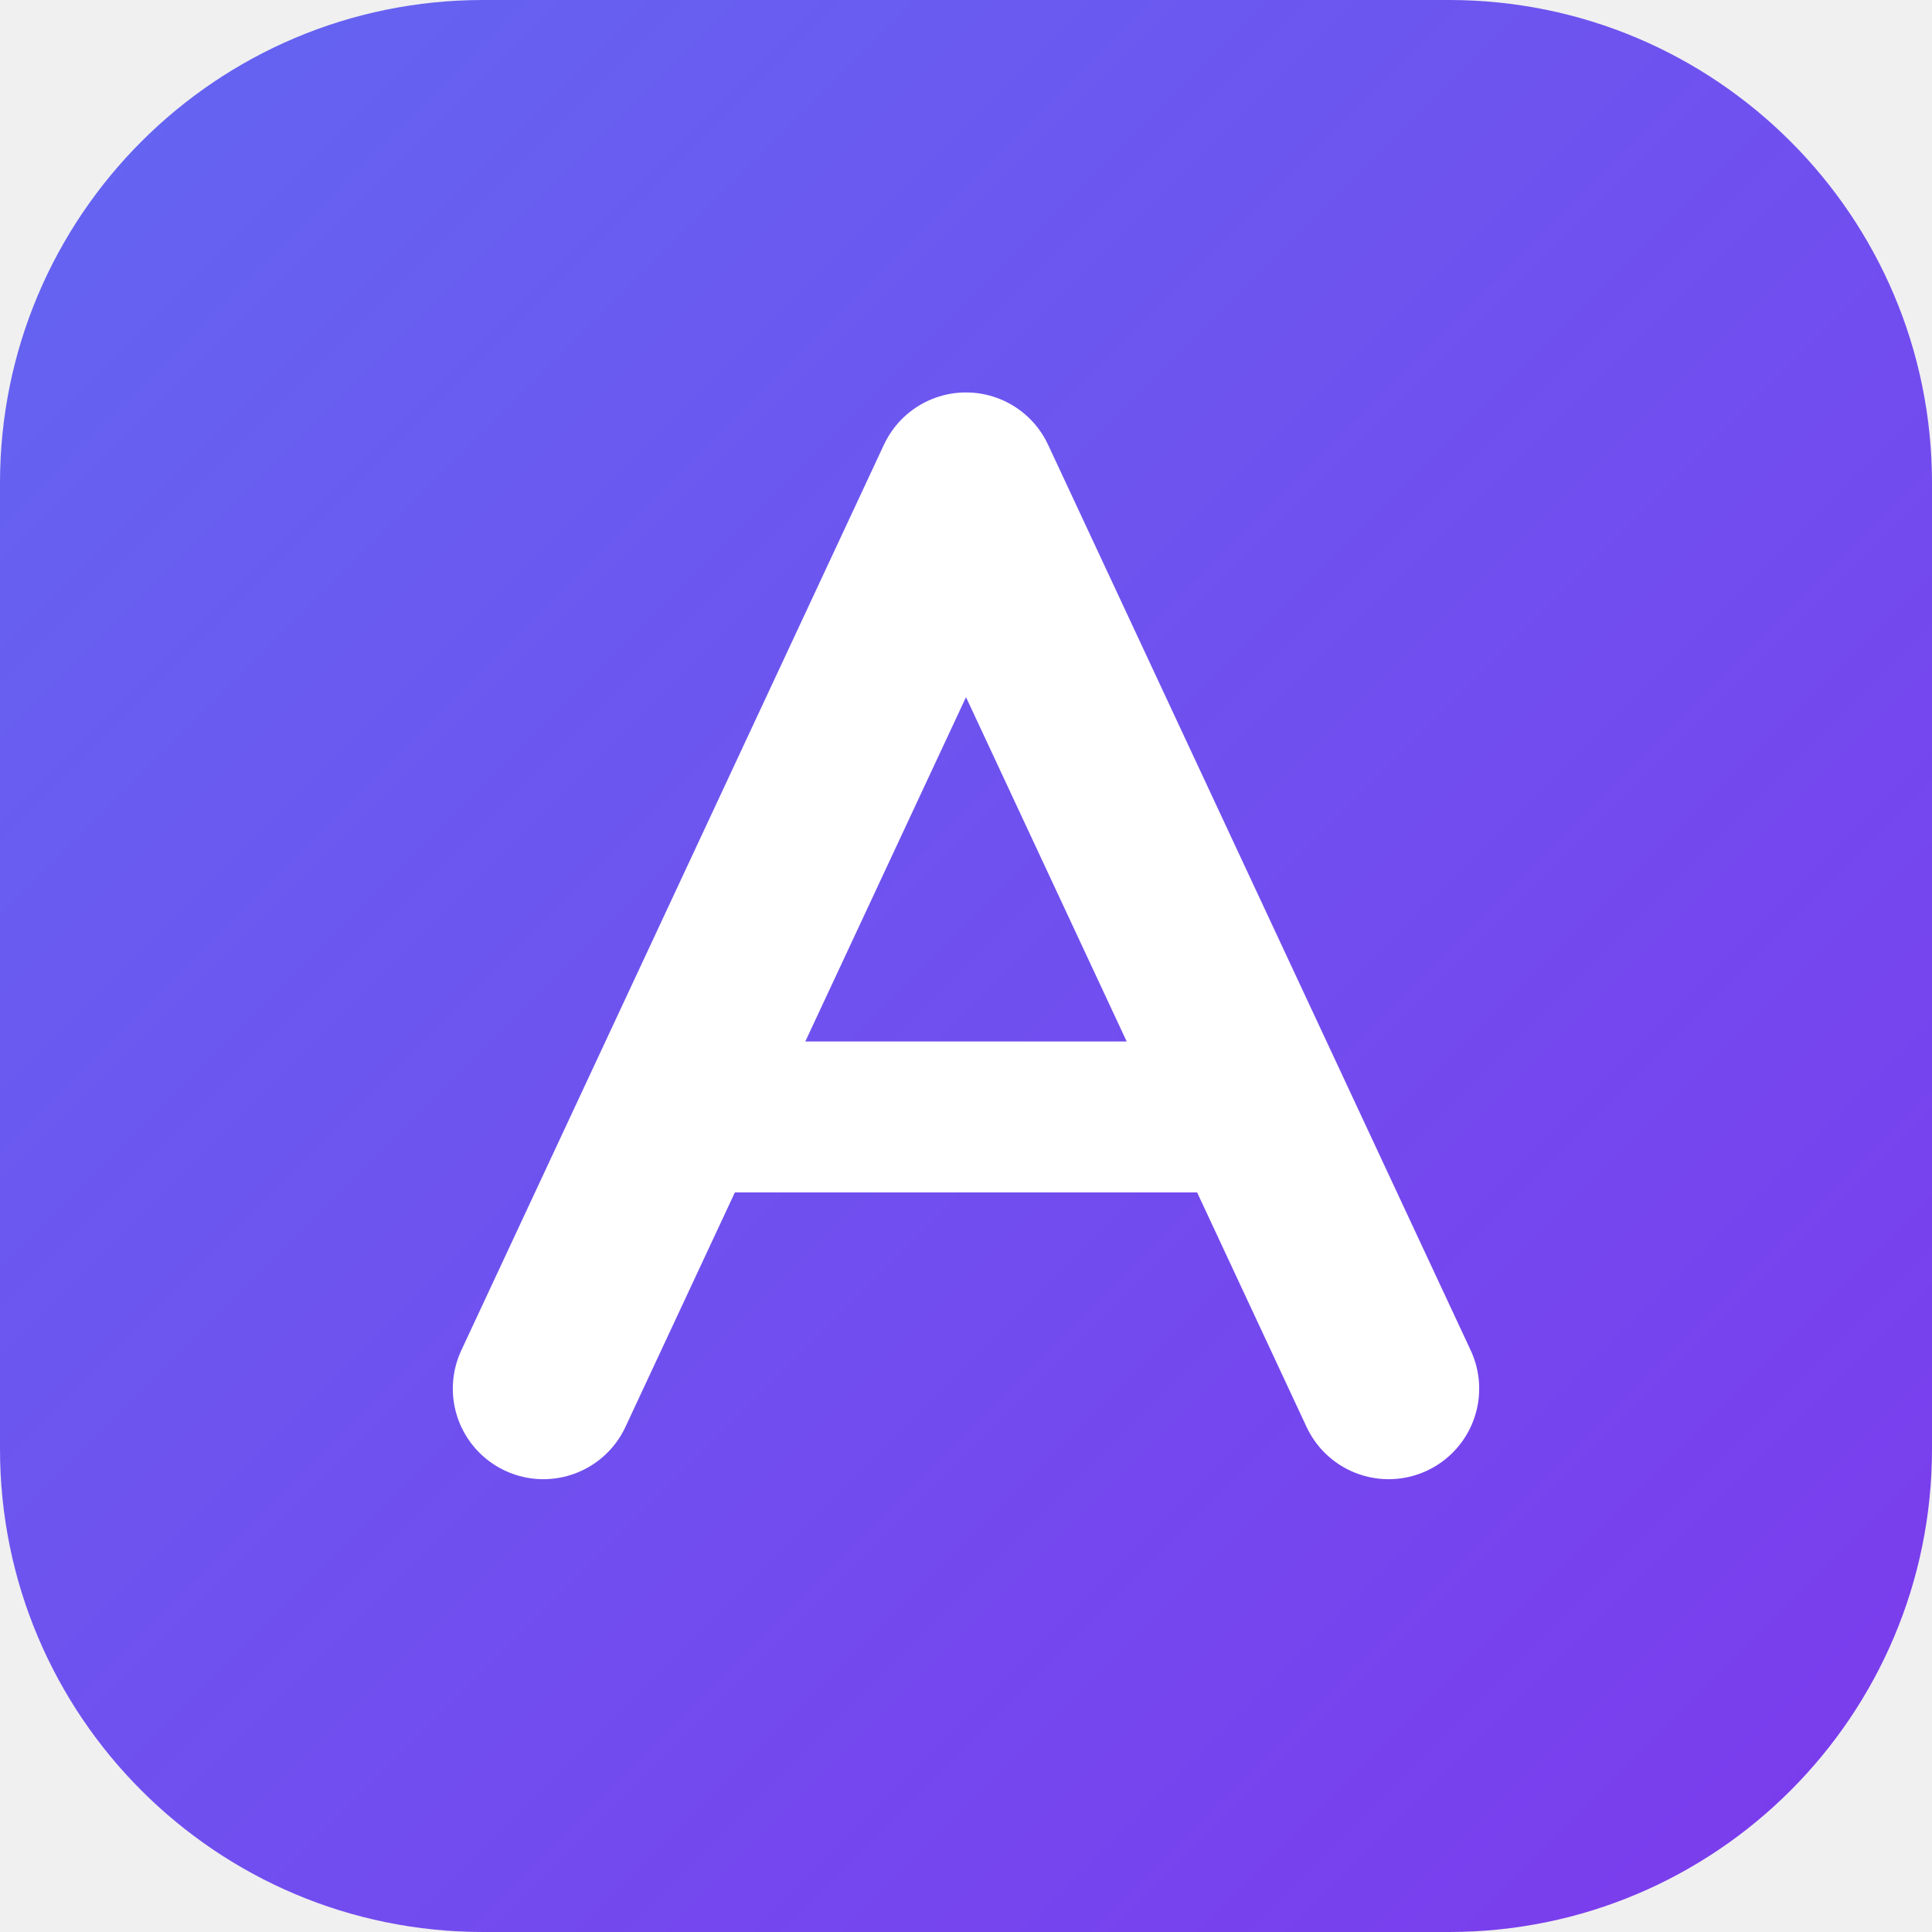
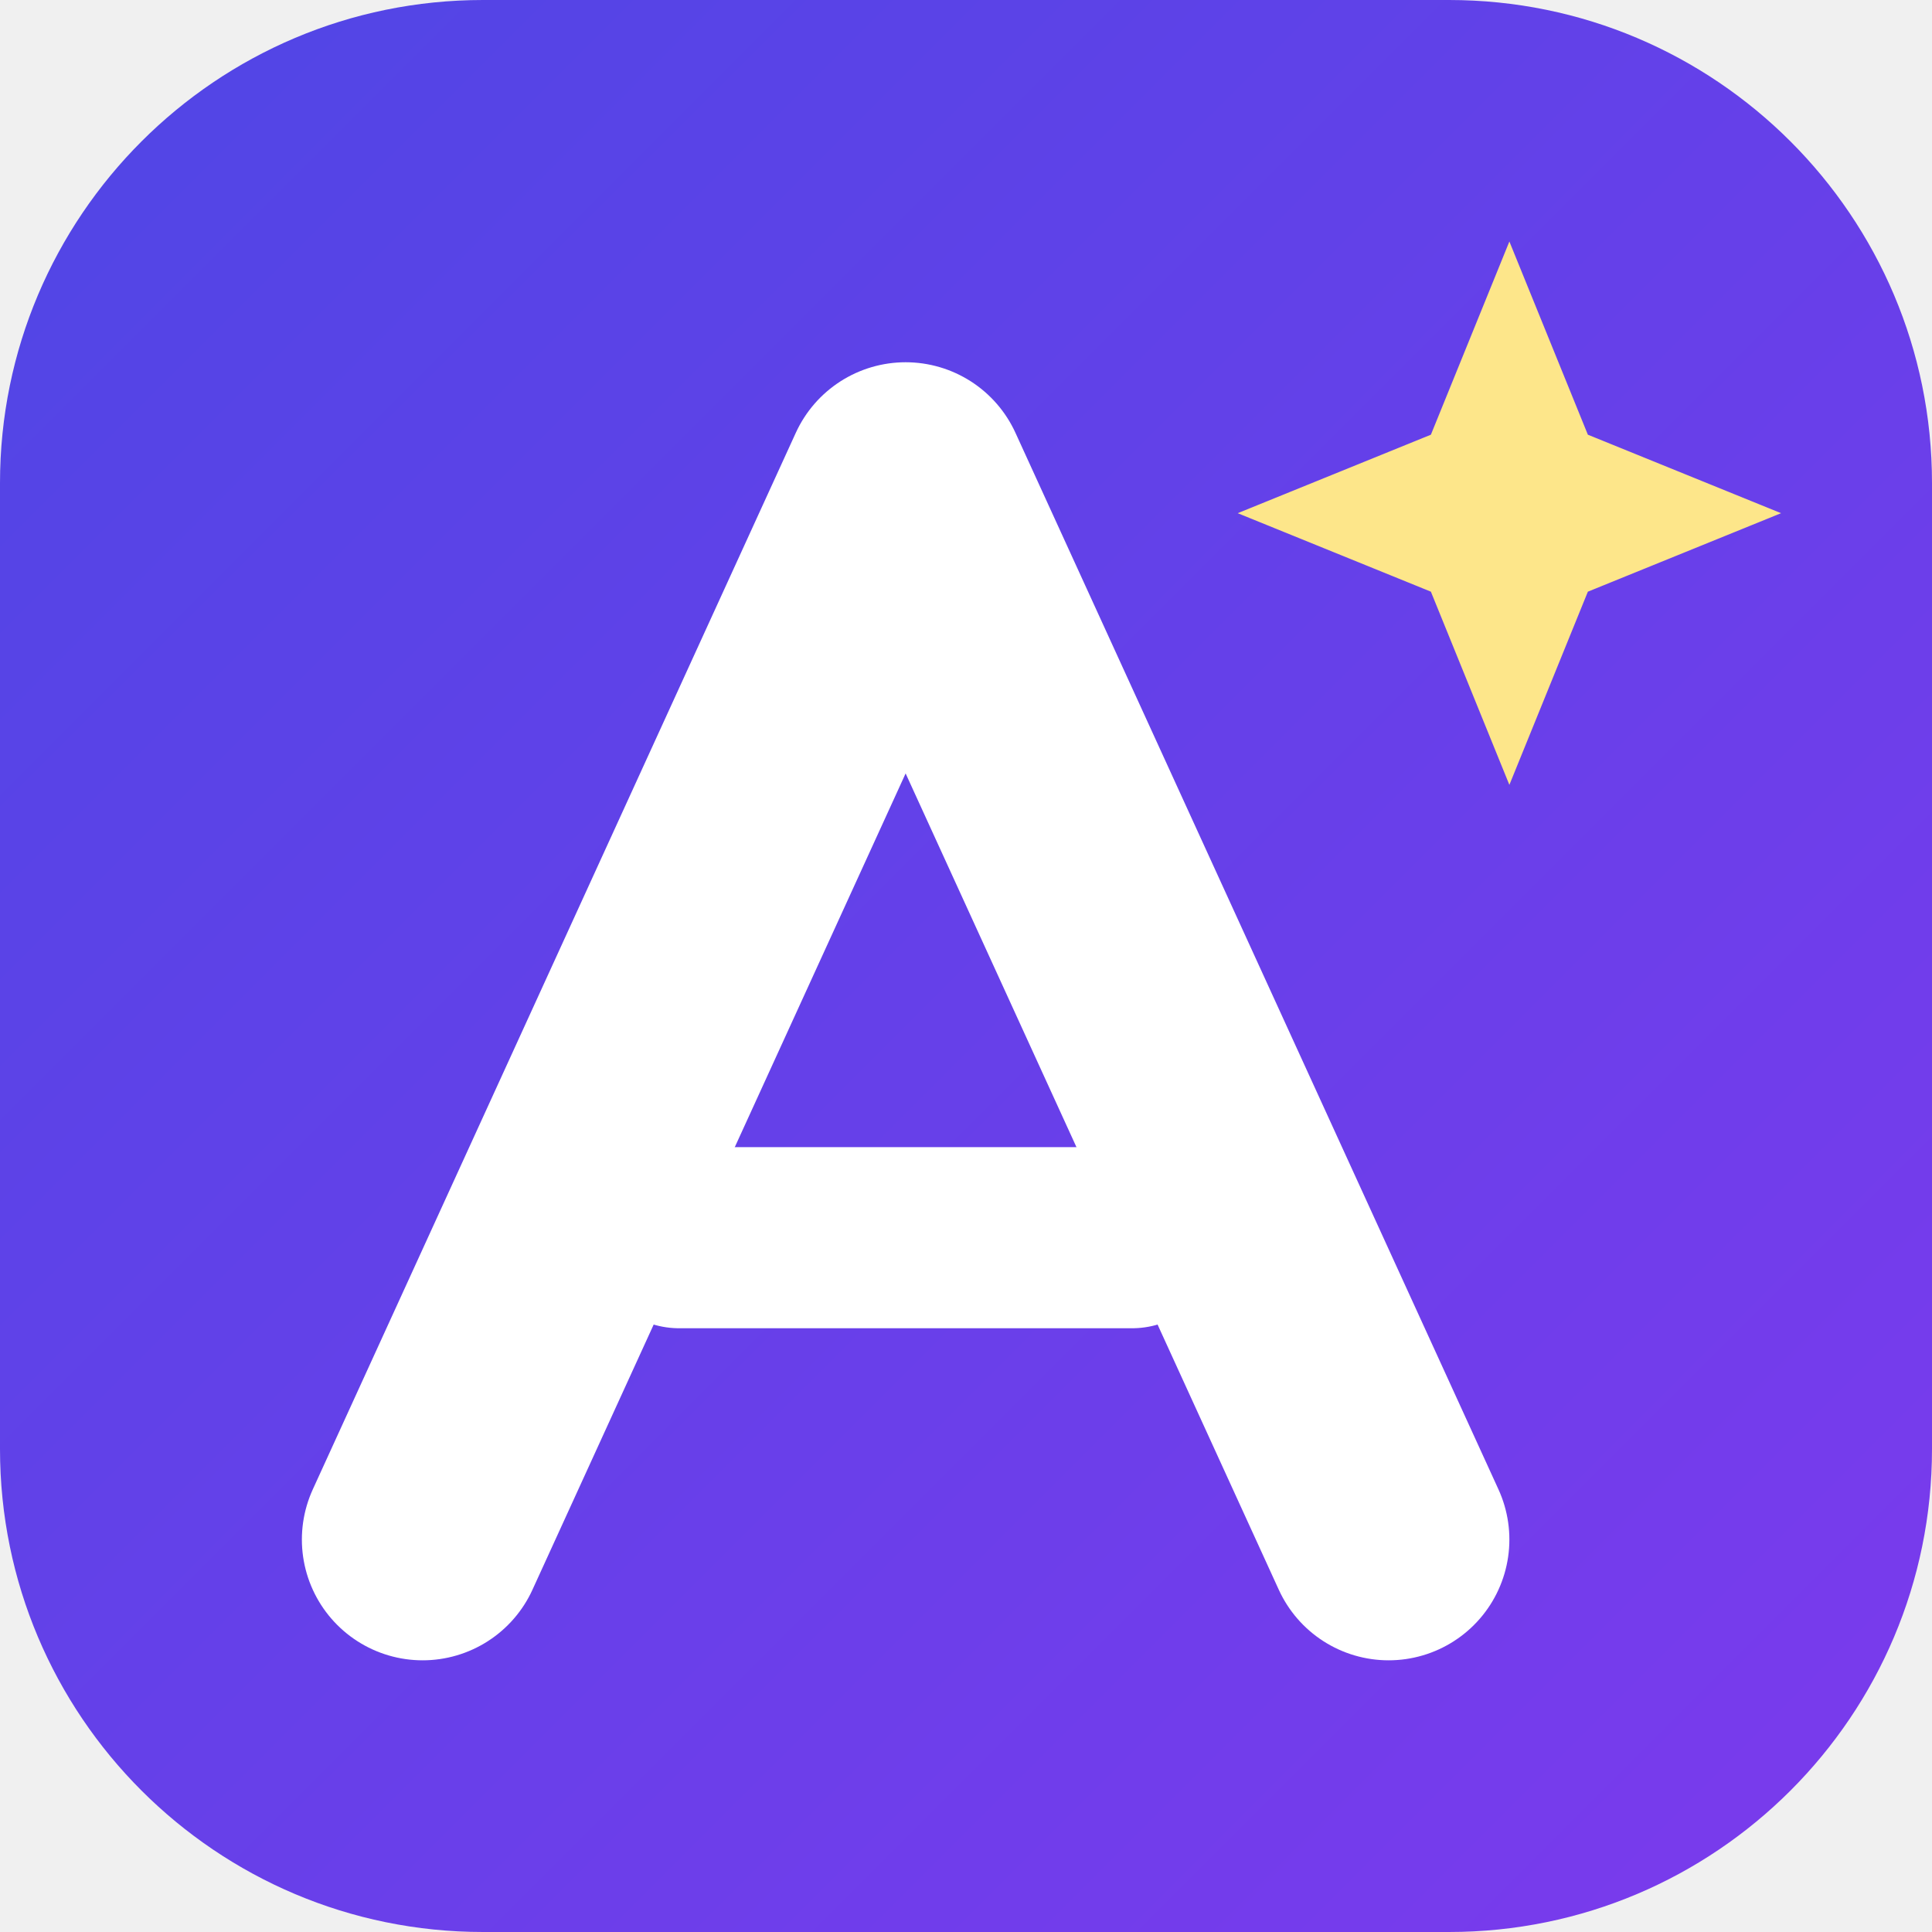
<svg xmlns="http://www.w3.org/2000/svg" viewBox="0 0 64 64">
  <defs>
    <linearGradient id="axGradient" x1="0" y1="0" x2="1" y2="1">
-       <stop offset="0%" stop-color="#6366f1" />
+       <stop offset="0%" stop-color="#4f46e5" />
      <stop offset="100%" stop-color="#7c3aed" />
    </linearGradient>
  </defs>
  <rect width="64" height="64" rx="16" fill="url(#axGradient)" />
-   <path d="M18 46 L32 16 L46 46" fill="none" stroke="#fff" stroke-width="6" stroke-linecap="round" stroke-linejoin="round" />
-   <path d="M24 37 H40" fill="none" stroke="#fff" stroke-width="5" stroke-linecap="round" />
+   <path d="M14 51 L30 16 L46 51" fill="none" stroke="#fff" stroke-width="8" stroke-linecap="round" stroke-linejoin="round" />
+   <path d="M22.5 41 H37.5" fill="none" stroke="#fff" stroke-width="6" stroke-linecap="round" />
+   <path d="M50 8 L52.6 14.4 L59 17 L52.6 19.6 L50 26 L47.4 19.6 L41 17 L47.4 14.4 Z" fill="#fde68a" />
</svg>
